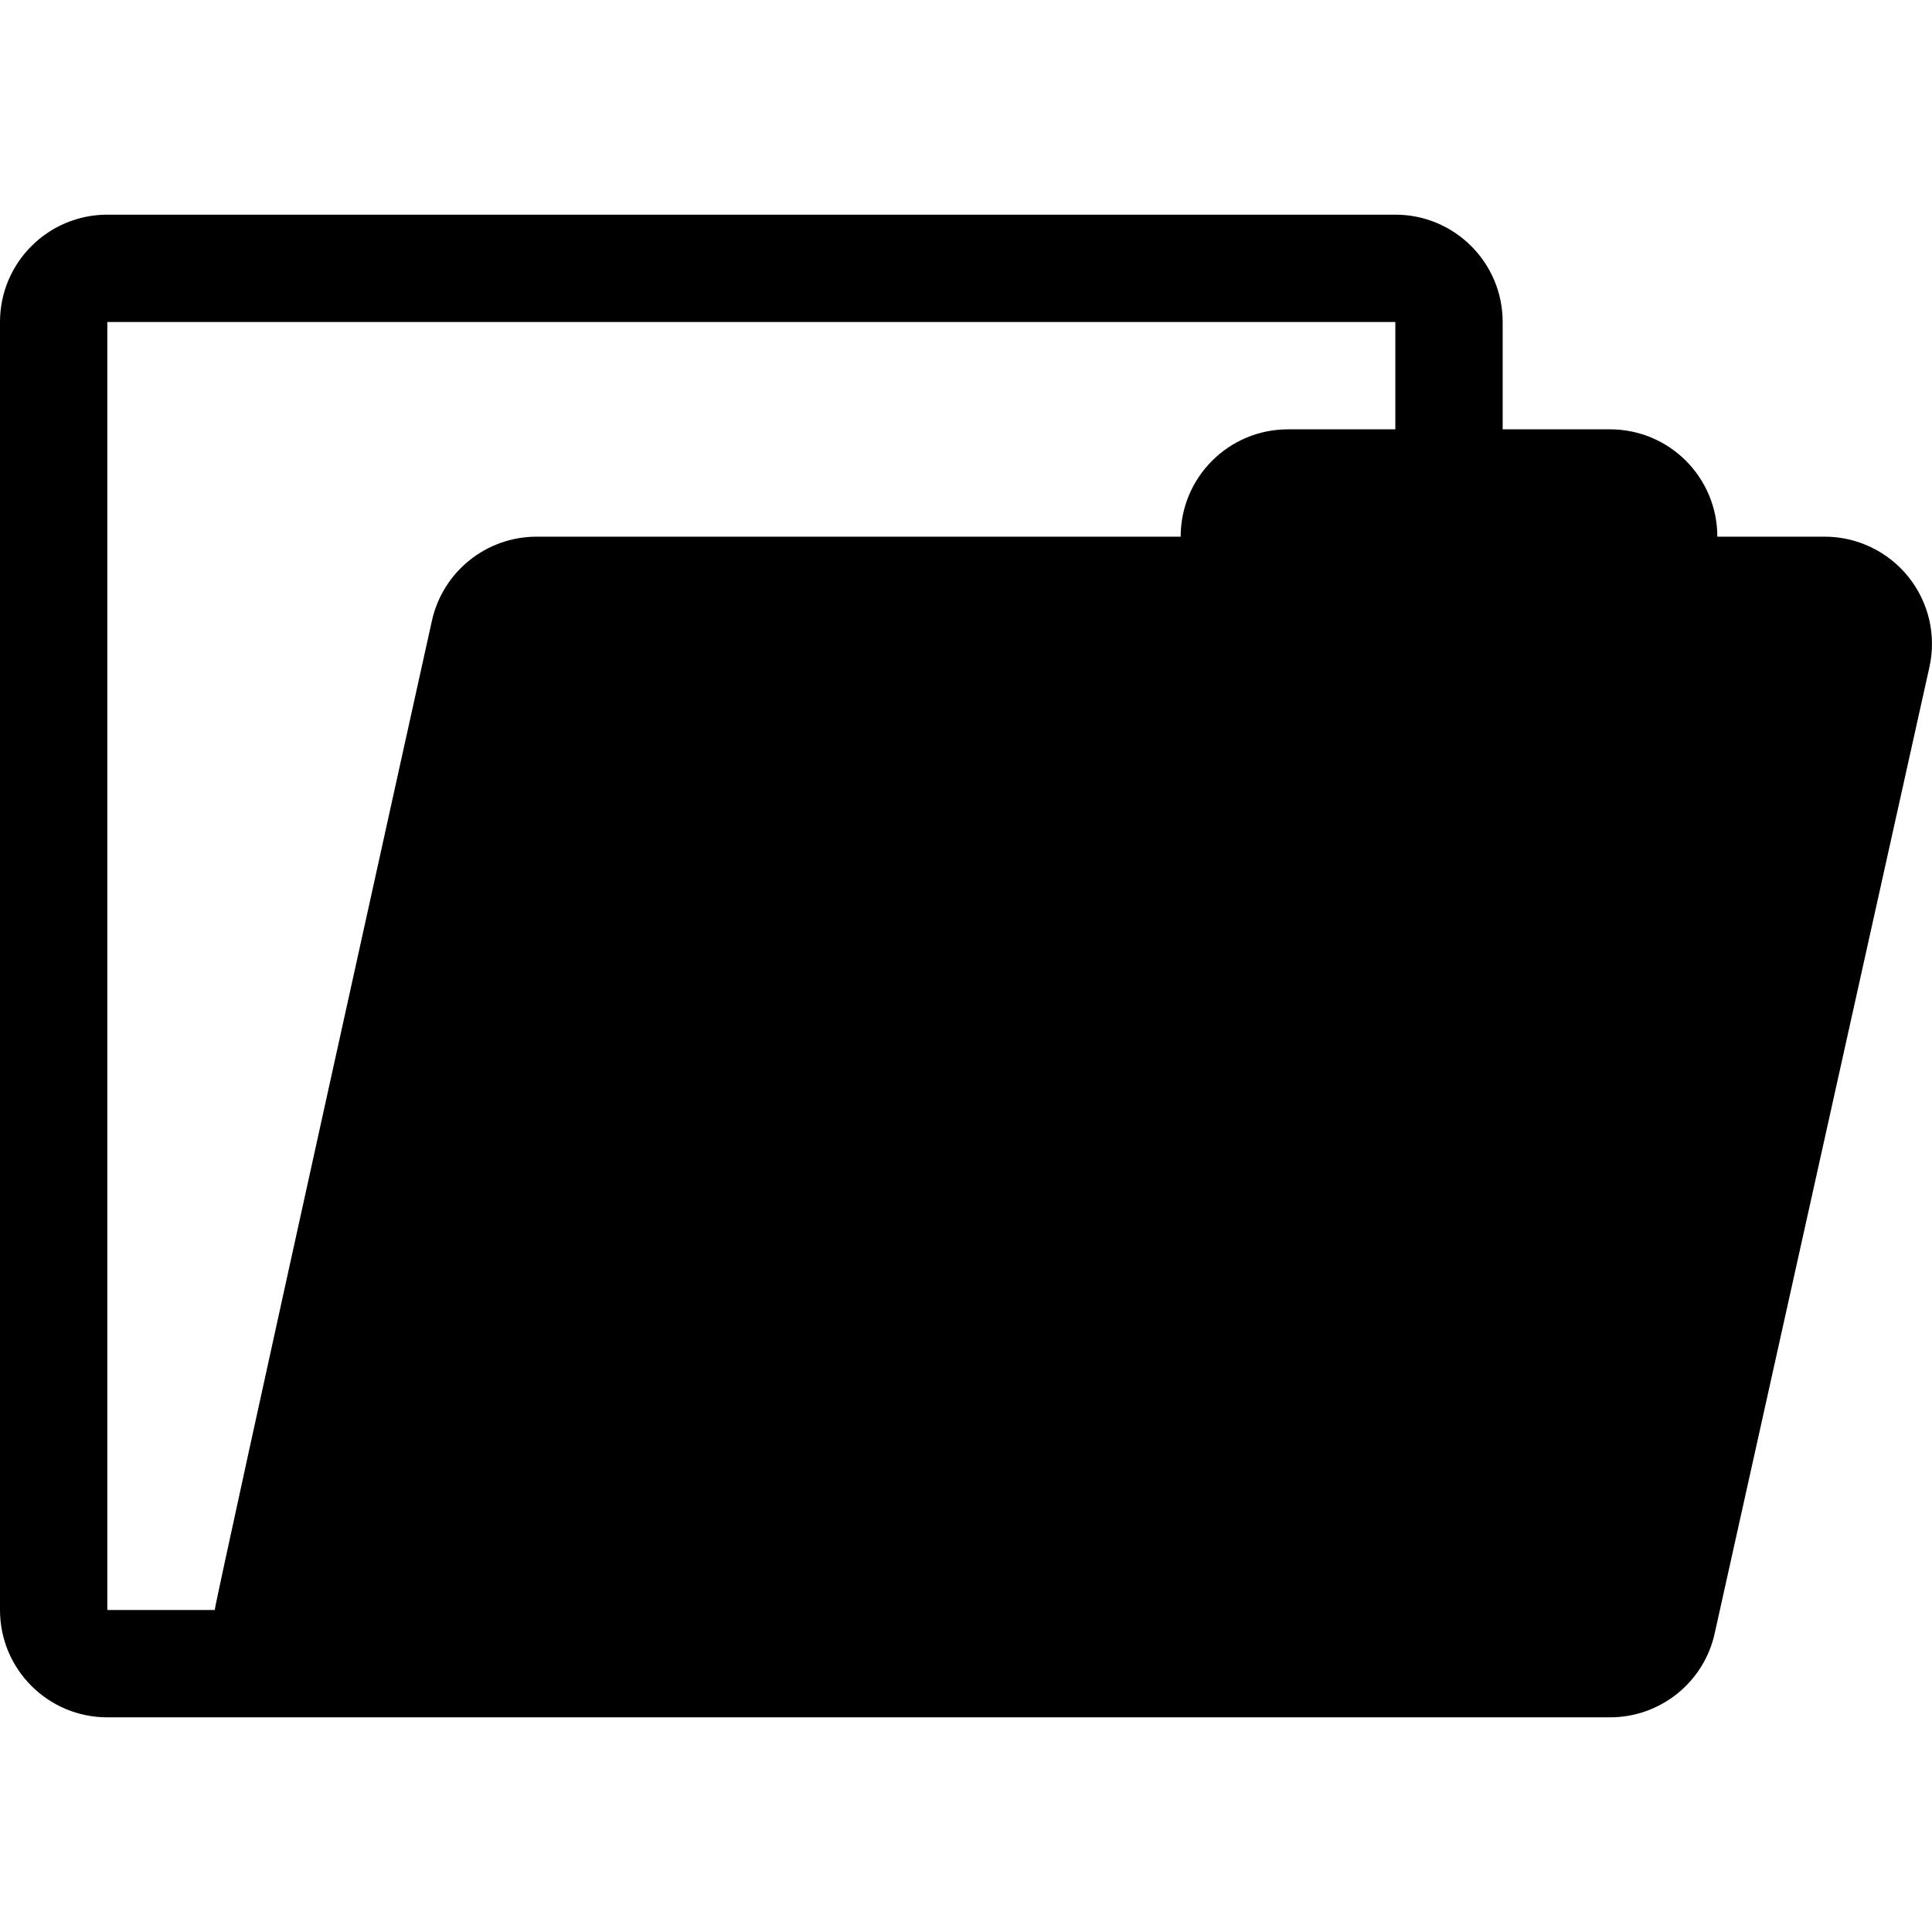
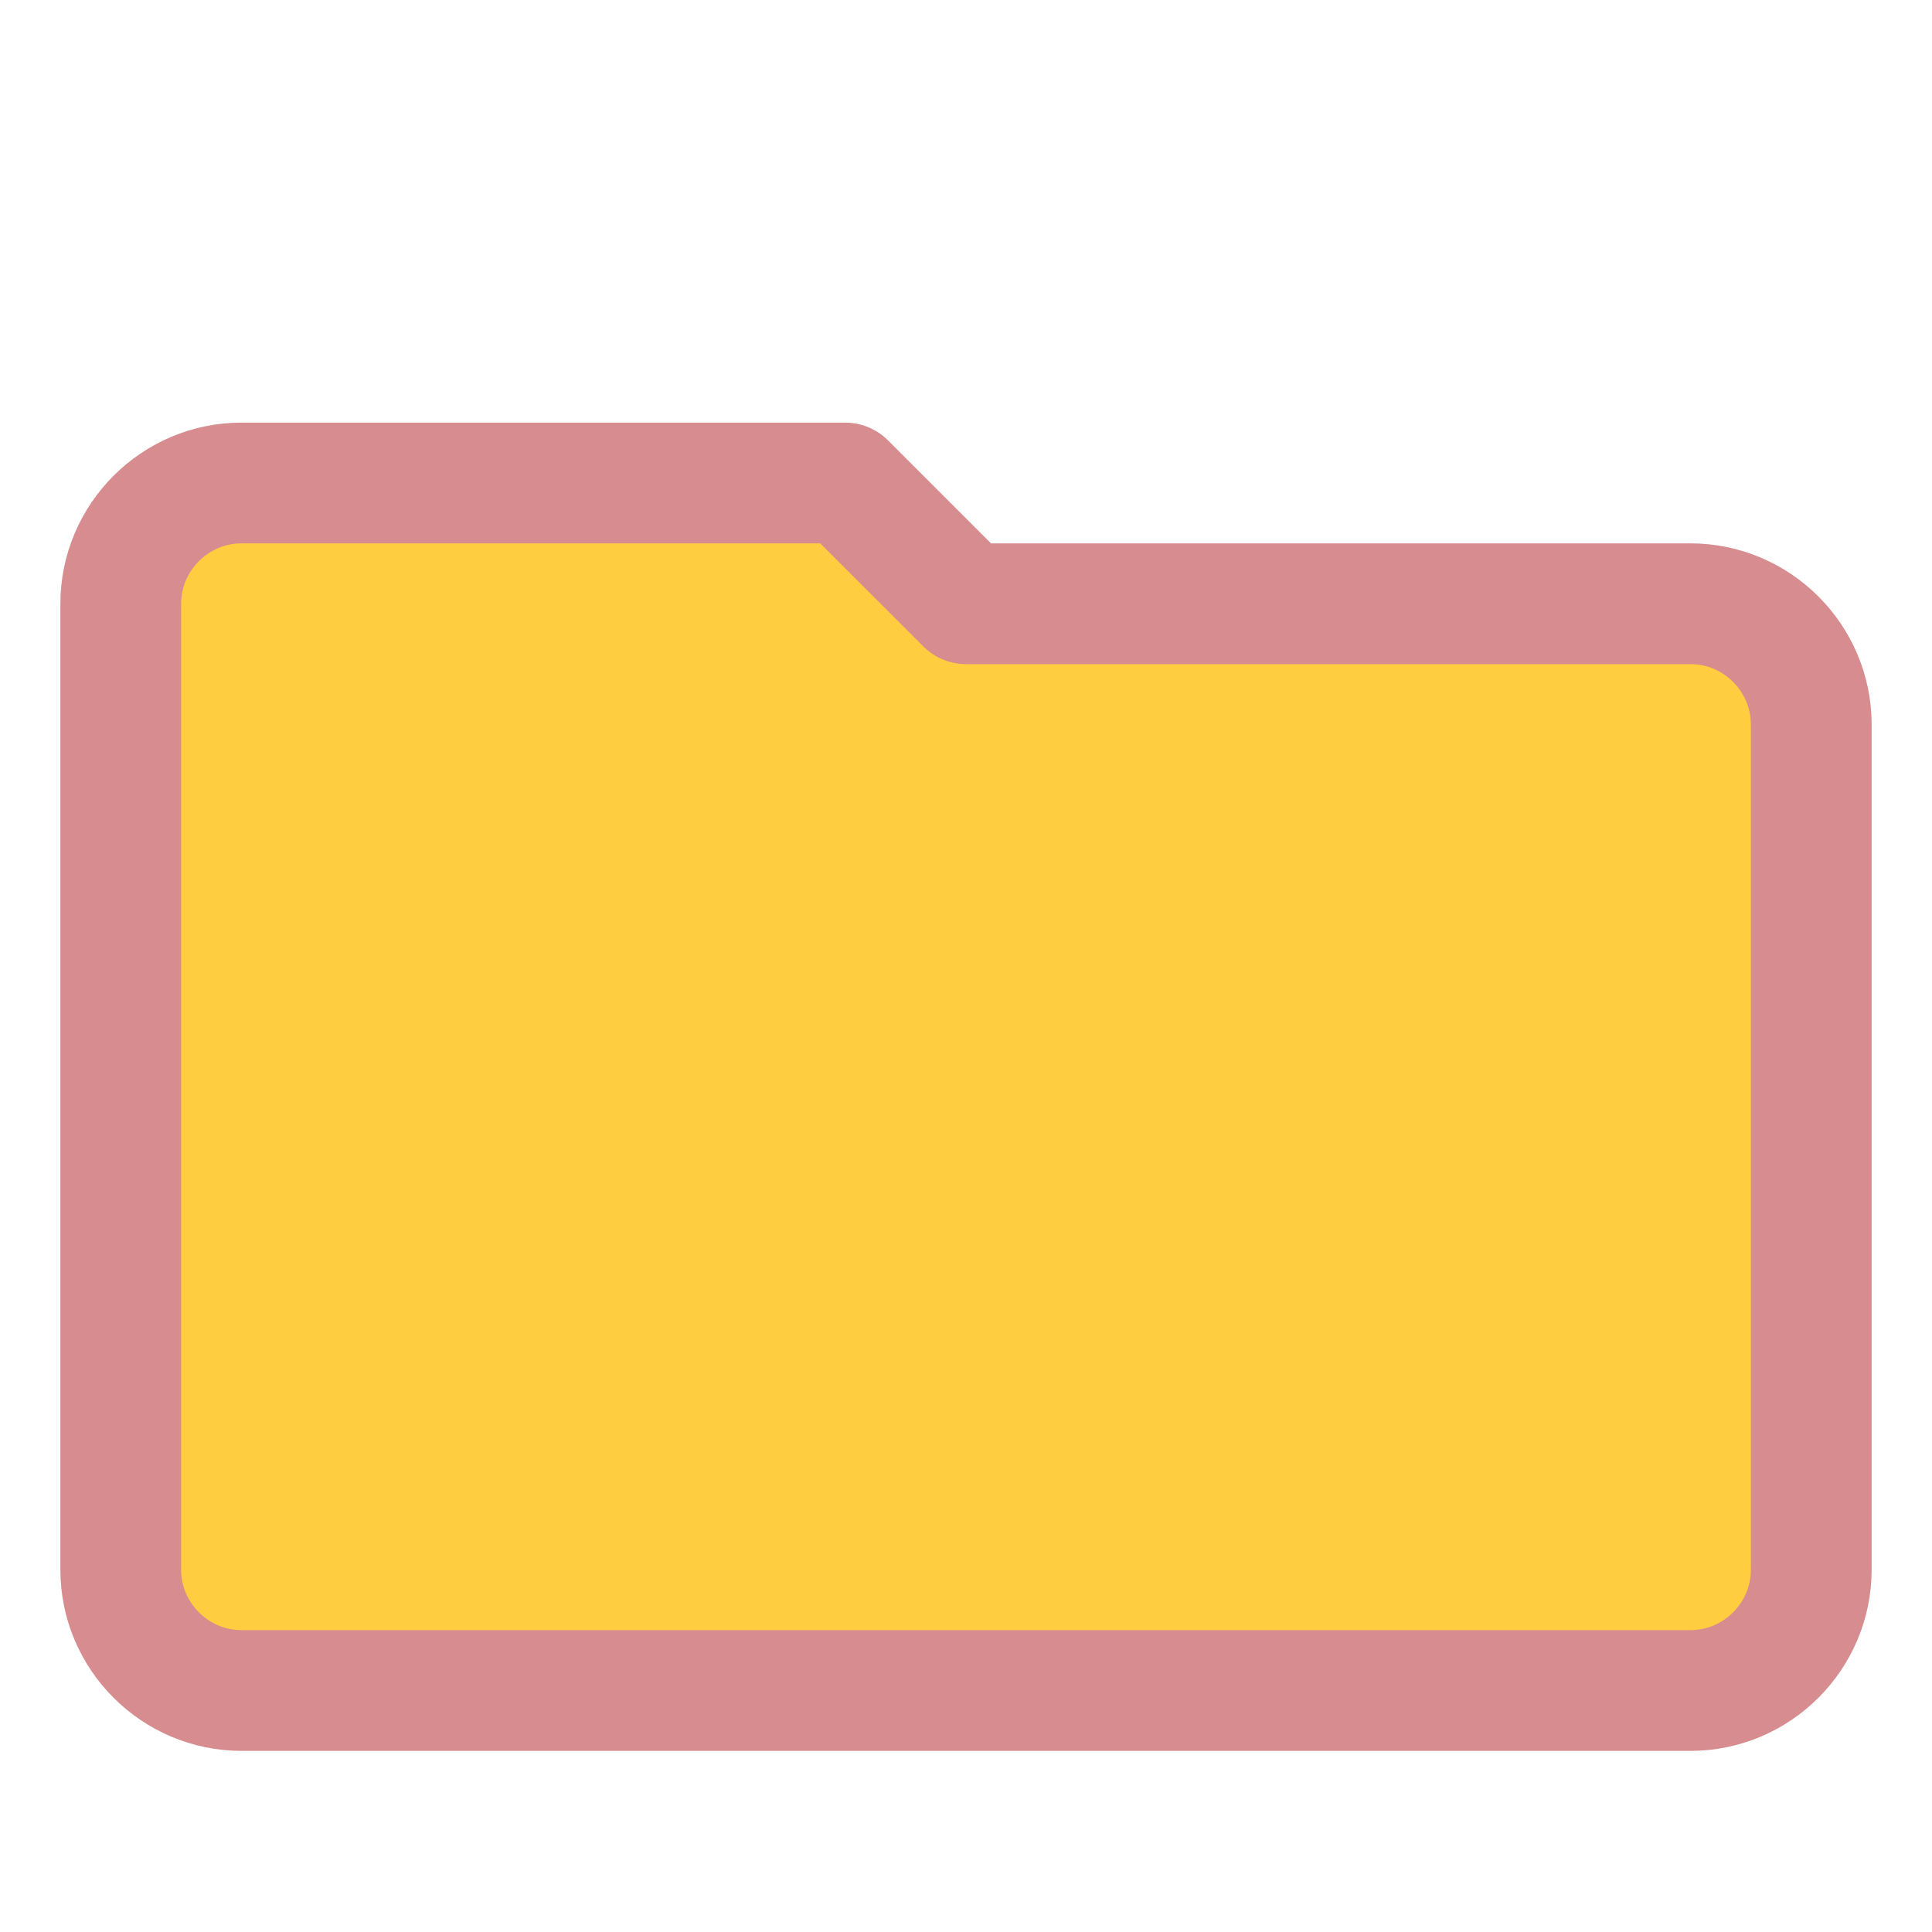
- <svg xmlns="http://www.w3.org/2000/svg" version="1.1" id="Capa_1" x="0px" y="0px" width="45px" height="45px" viewBox="0 0 45 45" style="enable-background:new 0 0 45 45;" xml:space="preserve">
-   <g>
-     <path d="M44.45,13.436c-0.474-0.591-1.192-0.936-1.95-0.936H40c0-1.381-1.119-2.5-2.5-2.5H35V7.5C35,6.119,33.881,5,32.5,5h-30   C1.119,5,0,6.119,0,7.5v30C0,38.881,1.119,40,2.5,40h5h25h5c1.172,0,2.188-0.814,2.439-1.958l5-22.5   C45.105,14.802,44.925,14.027,44.45,13.436z M2.5,7.5h30V10H30c-1.381,0-2.5,1.119-2.5,2.5h-15c-1.172,0-2.186,0.814-2.44,1.958   c0,0-5.058,22.862-5.058,23.042H2.5V7.5L2.5,7.5z" />
-   </g>
-   <g>
- </g>
-   <g>
- </g>
-   <g>
- </g>
-   <g>
- </g>
-   <g>
- </g>
-   <g>
- </g>
-   <g>
- </g>
-   <g>
- </g>
-   <g>
- </g>
-   <g>
- </g>
-   <g>
- </g>
-   <g>
- </g>
-   <g>
- </g>
-   <g>
- </g>
-   <g>
- </g>
+ <svg xmlns="http://www.w3.org/2000/svg" width="64" height="64" viewBox="0 0 64 64">
+   <path d="M8 16 H28 L32 20 H56 C58.2 20 60 21.8 60 24 V52 C60 54.2 58.2 56 56 56 H8 C5.8 56 4 54.2 4 52 V20 C4 17.8 5.8 16 8 16 Z" fill="#FFCD3F" stroke="#D78C8F" stroke-width="4" stroke-linejoin="round" />
</svg>
